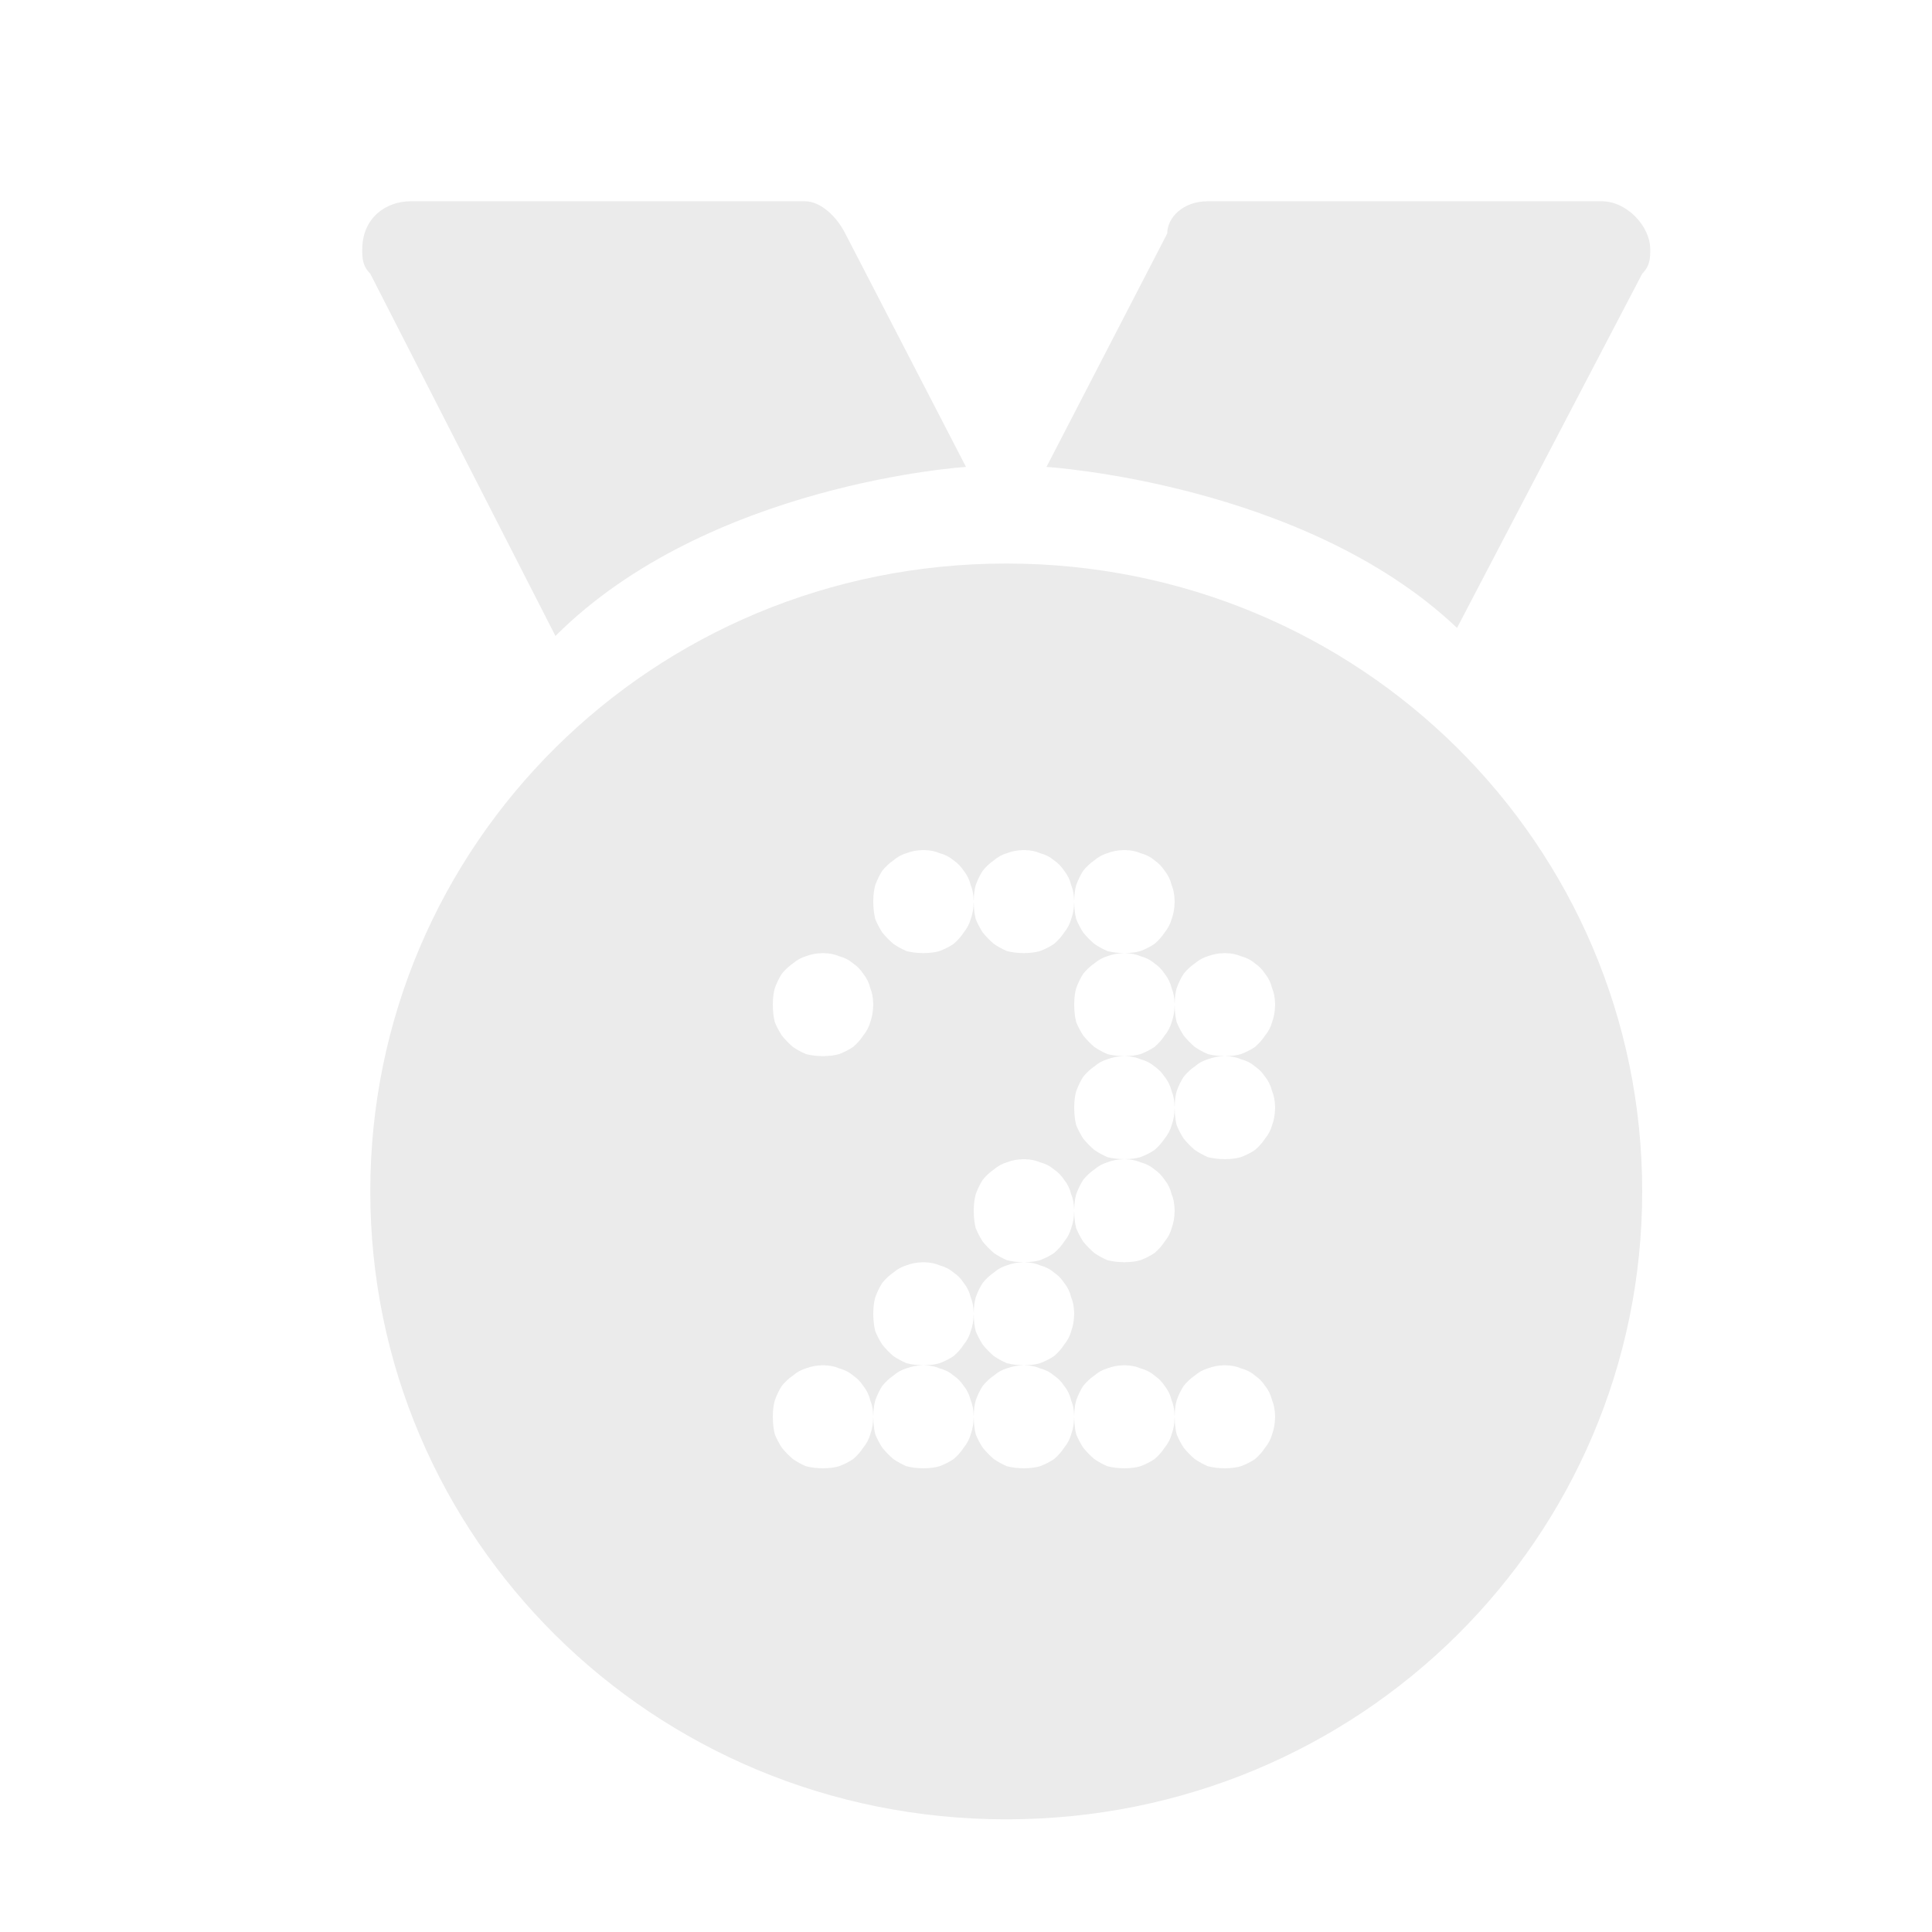
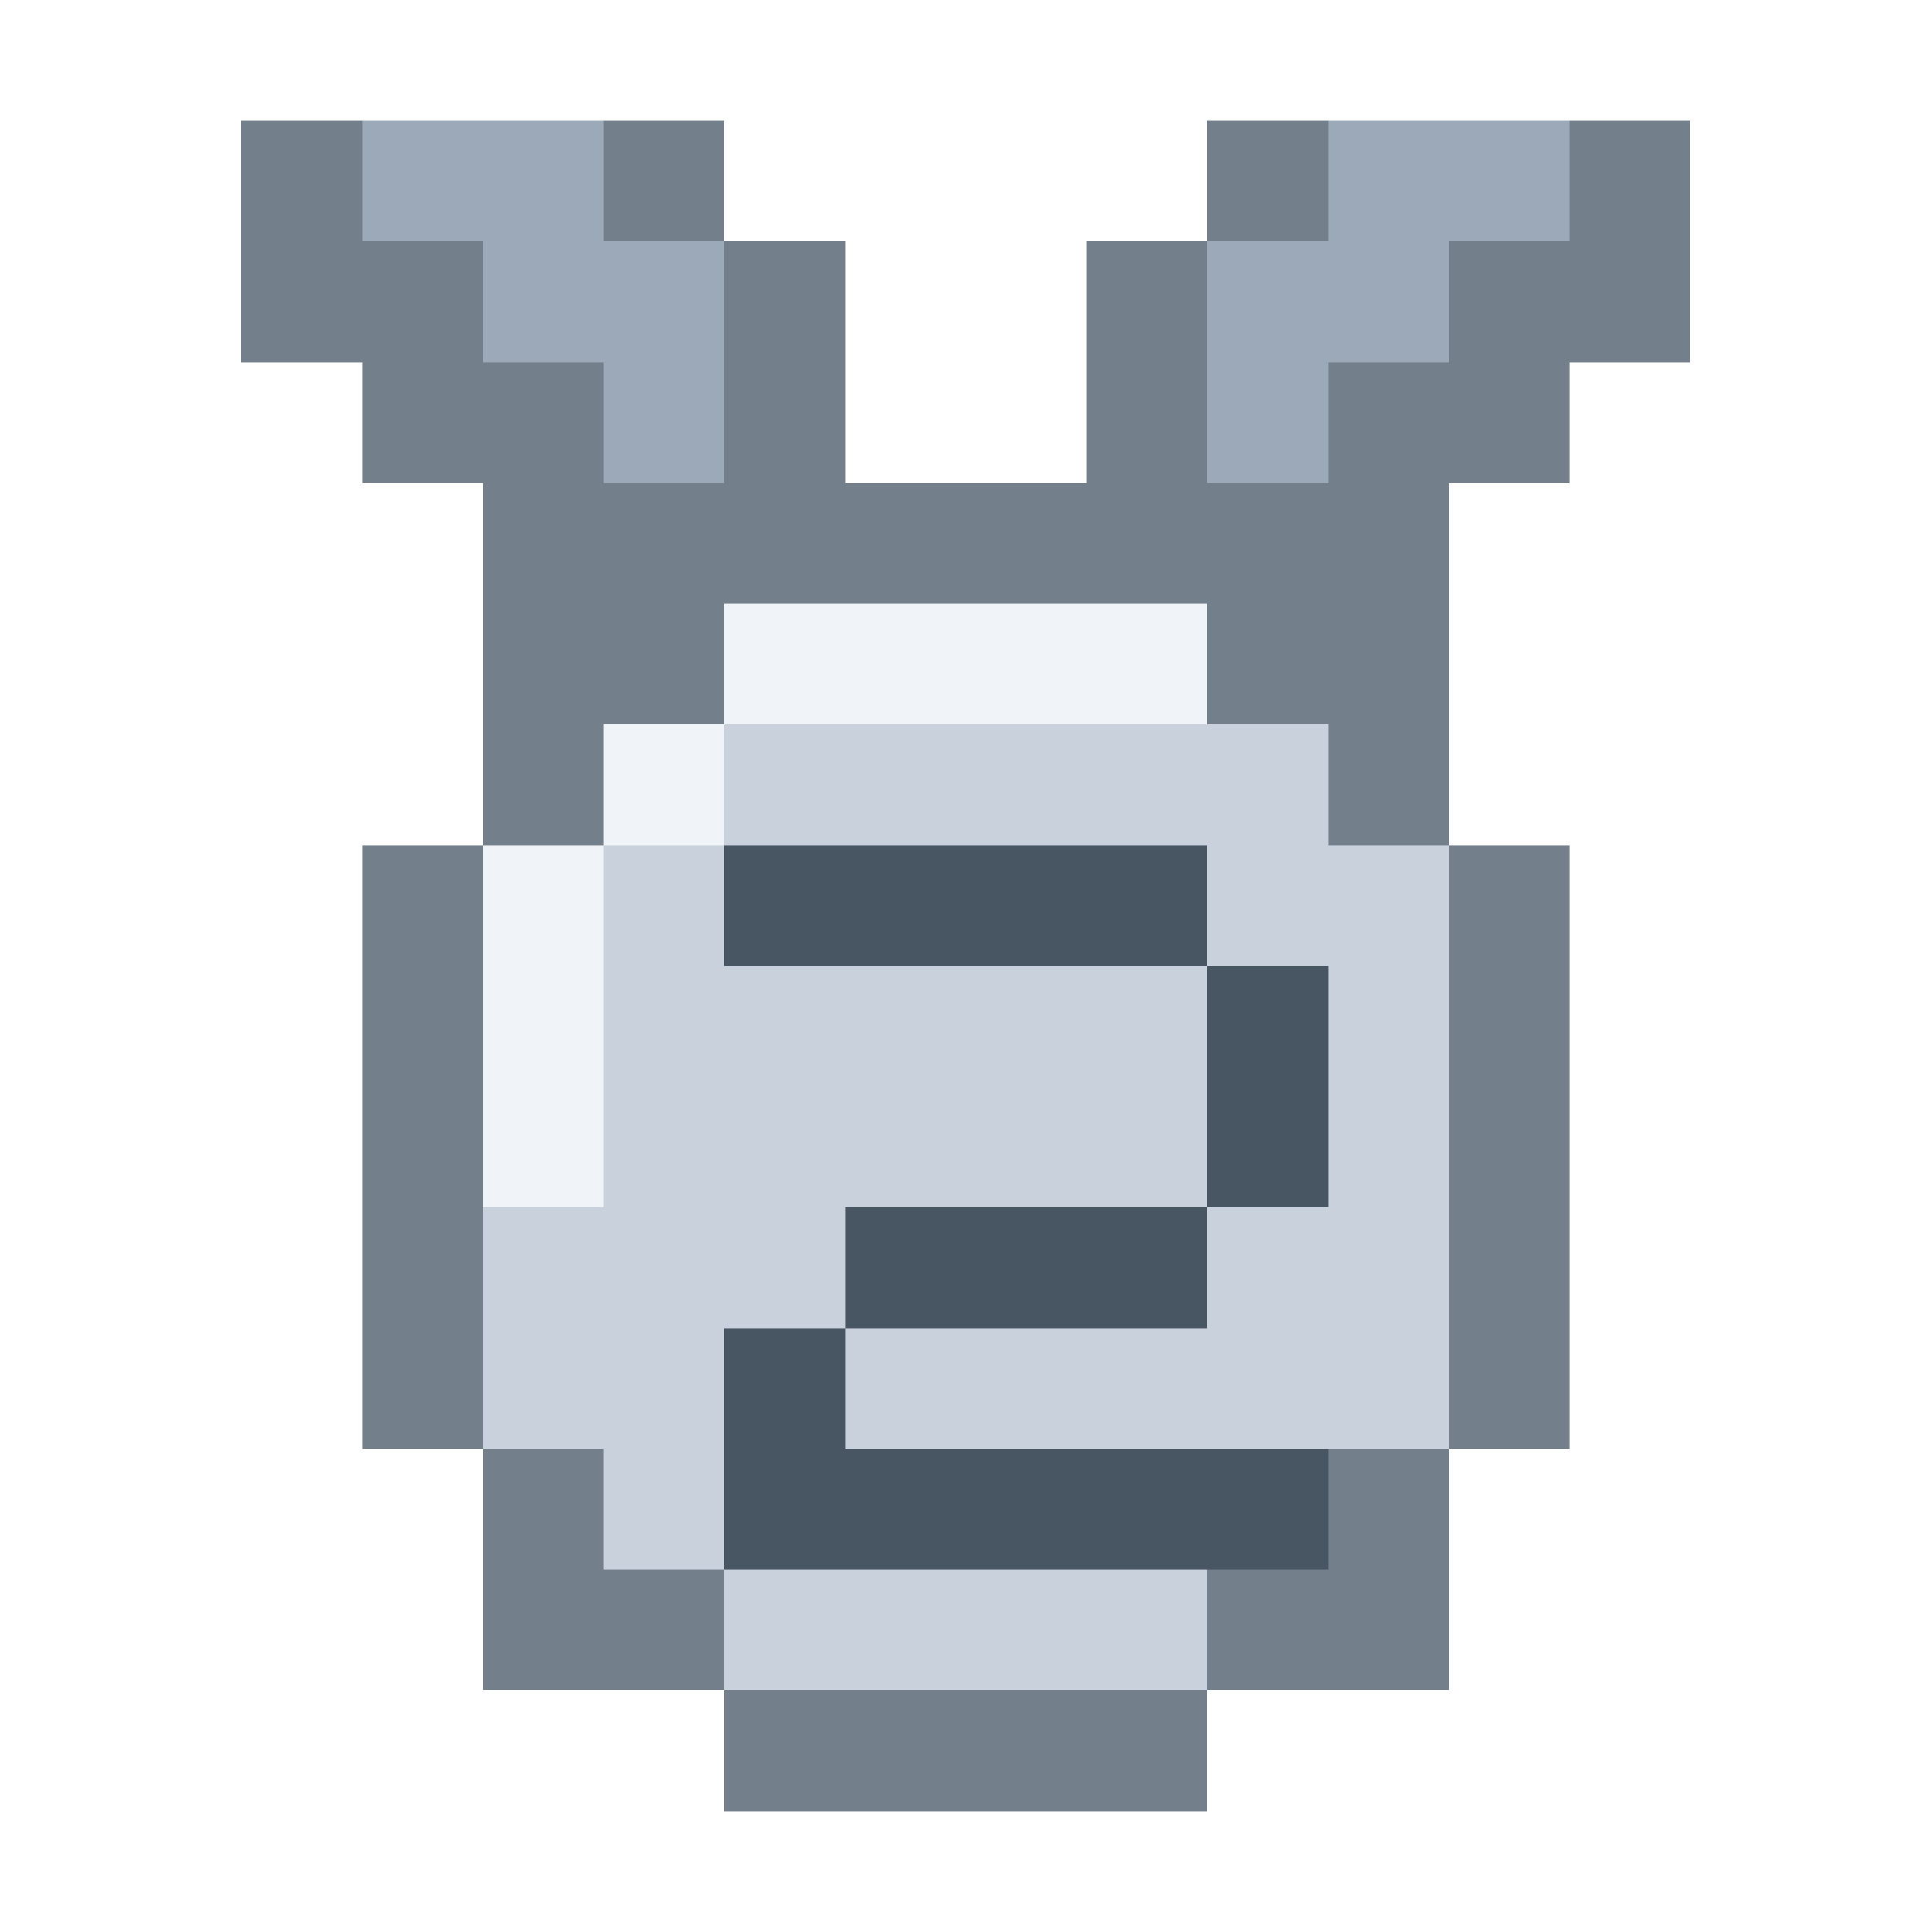
- <svg xmlns="http://www.w3.org/2000/svg" width="50" height="50" viewBox="0 0 50 50" fill="none">
-   <path d="M26.042 14.584C35.209 14.584 42.5 21.876 42.5 30.834C42.5 39.792 35.208 47.084 26.042 47.084C16.875 47.084 9.583 39.792 9.583 30.834C9.583 21.876 16.875 14.584 26.042 14.584ZM26.472 35.334C26.326 35.337 26.188 35.363 26.058 35.413C25.936 35.449 25.824 35.511 25.72 35.6C25.616 35.671 25.52 35.76 25.434 35.866C25.364 35.973 25.304 36.098 25.252 36.24C25.219 36.357 25.203 36.489 25.201 36.638L25.2 36.64L25.198 36.638C25.195 36.49 25.171 36.357 25.122 36.24C25.087 36.098 25.027 35.973 24.94 35.866C24.871 35.76 24.784 35.671 24.68 35.6C24.576 35.511 24.455 35.449 24.316 35.413C24.202 35.363 24.072 35.337 23.927 35.334L23.926 35.333L23.927 35.331C24.072 35.329 24.202 35.314 24.316 35.28C24.455 35.227 24.576 35.165 24.68 35.094C24.784 35.005 24.871 34.907 24.94 34.8C25.027 34.693 25.087 34.577 25.122 34.453C25.171 34.319 25.195 34.177 25.198 34.027L25.2 34.026L25.201 34.027C25.203 34.177 25.219 34.319 25.252 34.453C25.304 34.577 25.364 34.693 25.434 34.8C25.52 34.907 25.616 35.005 25.72 35.094C25.824 35.165 25.936 35.227 26.058 35.28C26.188 35.314 26.326 35.329 26.472 35.331L26.474 35.333L26.472 35.334ZM21.274 24.667L21.273 24.668C21.127 24.671 20.989 24.697 20.858 24.747C20.737 24.783 20.623 24.845 20.52 24.934C20.416 25.005 20.321 25.094 20.234 25.2C20.165 25.307 20.104 25.431 20.052 25.573C20.019 25.69 20.003 25.823 20.001 25.972L20 25.974V26.026L20.001 26.027C20.003 26.177 20.019 26.319 20.052 26.453C20.104 26.578 20.165 26.693 20.234 26.8C20.321 26.906 20.416 27.005 20.52 27.094C20.623 27.165 20.737 27.227 20.858 27.28C20.989 27.314 21.127 27.329 21.273 27.331L21.274 27.333H21.326L21.327 27.331C21.472 27.329 21.602 27.314 21.716 27.28C21.854 27.227 21.976 27.165 22.08 27.094C22.184 27.005 22.27 26.907 22.34 26.8C22.427 26.693 22.488 26.578 22.523 26.453C22.571 26.319 22.595 26.177 22.598 26.027L22.6 26.026V25.974L22.598 25.972C22.595 25.823 22.571 25.69 22.523 25.573C22.488 25.431 22.427 25.307 22.34 25.2C22.27 25.094 22.184 25.005 22.08 24.934C21.976 24.845 21.855 24.783 21.716 24.747C21.602 24.697 21.472 24.671 21.327 24.668L21.326 24.667H21.274ZM31.672 27.334C31.526 27.337 31.388 27.363 31.258 27.413C31.137 27.449 31.024 27.511 30.92 27.6C30.816 27.671 30.72 27.76 30.634 27.866C30.564 27.973 30.504 28.098 30.452 28.24C30.42 28.357 30.403 28.489 30.401 28.638L30.4 28.64L30.398 28.638C30.395 28.49 30.371 28.357 30.322 28.24C30.288 28.098 30.226 27.973 30.14 27.866C30.07 27.76 29.984 27.671 29.88 27.6C29.776 27.511 29.654 27.449 29.516 27.413C29.401 27.363 29.272 27.337 29.127 27.334L29.126 27.333L29.127 27.331C29.272 27.329 29.401 27.314 29.516 27.28C29.654 27.227 29.776 27.165 29.88 27.094C29.984 27.005 30.07 26.907 30.14 26.8C30.226 26.693 30.288 26.578 30.322 26.453C30.371 26.319 30.396 26.177 30.398 26.027L30.4 26.026L30.401 26.027C30.403 26.177 30.419 26.319 30.452 26.453C30.504 26.578 30.564 26.693 30.634 26.8C30.721 26.907 30.816 27.005 30.92 27.094C31.024 27.165 31.137 27.227 31.258 27.28C31.388 27.314 31.526 27.329 31.672 27.331L31.674 27.333L31.672 27.334ZM23.874 22L23.872 22.001C23.726 22.004 23.588 22.03 23.458 22.08C23.337 22.116 23.224 22.178 23.12 22.267C23.016 22.338 22.921 22.427 22.834 22.533C22.765 22.64 22.704 22.764 22.652 22.906C22.62 23.023 22.602 23.156 22.601 23.305L22.6 23.307V23.36L22.601 23.361C22.602 23.511 22.62 23.653 22.652 23.787C22.704 23.911 22.765 24.027 22.834 24.134C22.921 24.24 23.016 24.338 23.12 24.427C23.224 24.498 23.337 24.56 23.458 24.613C23.588 24.647 23.726 24.663 23.872 24.665L23.874 24.667H23.926L23.927 24.665C24.072 24.663 24.202 24.647 24.316 24.613C24.455 24.56 24.576 24.498 24.68 24.427C24.784 24.338 24.871 24.24 24.94 24.134C25.027 24.027 25.087 23.911 25.122 23.787C25.171 23.653 25.195 23.511 25.198 23.361L25.2 23.36L25.201 23.361C25.203 23.511 25.219 23.653 25.252 23.787C25.304 23.911 25.364 24.027 25.434 24.134C25.52 24.24 25.616 24.338 25.72 24.427C25.824 24.498 25.936 24.56 26.058 24.613C26.188 24.647 26.326 24.663 26.472 24.665L26.474 24.667H26.526L26.527 24.665C26.672 24.663 26.802 24.647 26.916 24.613C27.055 24.56 27.176 24.498 27.28 24.427C27.384 24.338 27.471 24.24 27.54 24.134C27.627 24.027 27.687 23.911 27.722 23.787C27.771 23.653 27.795 23.511 27.798 23.361L27.8 23.36L27.801 23.361C27.803 23.511 27.819 23.653 27.852 23.787C27.904 23.912 27.965 24.027 28.034 24.134C28.121 24.24 28.216 24.338 28.32 24.427C28.424 24.498 28.537 24.56 28.658 24.613C28.789 24.647 28.927 24.663 29.072 24.665L29.074 24.667L29.072 24.668C28.927 24.671 28.789 24.697 28.658 24.747C28.537 24.783 28.424 24.845 28.32 24.934C28.216 25.005 28.121 25.093 28.034 25.2C27.965 25.307 27.904 25.431 27.852 25.573C27.819 25.69 27.803 25.823 27.801 25.972L27.8 25.974V26.026L27.801 26.027C27.803 26.177 27.819 26.319 27.852 26.453C27.904 26.578 27.965 26.693 28.034 26.8C28.121 26.907 28.216 27.005 28.32 27.094C28.424 27.165 28.537 27.227 28.658 27.28C28.788 27.314 28.927 27.329 29.072 27.331L29.074 27.333L29.072 27.334C28.927 27.337 28.788 27.363 28.658 27.413C28.537 27.449 28.424 27.511 28.32 27.6C28.216 27.671 28.121 27.76 28.034 27.866C27.965 27.973 27.904 28.098 27.852 28.24C27.819 28.357 27.803 28.49 27.801 28.638L27.8 28.64V28.693L27.801 28.694C27.803 28.844 27.819 28.986 27.852 29.12C27.904 29.245 27.965 29.36 28.034 29.467C28.121 29.573 28.216 29.671 28.32 29.76C28.424 29.831 28.537 29.893 28.658 29.946C28.789 29.98 28.927 29.996 29.072 29.998L29.074 30L29.072 30.001C28.927 30.004 28.789 30.03 28.658 30.08C28.537 30.116 28.424 30.178 28.32 30.267C28.216 30.338 28.121 30.427 28.034 30.533C27.965 30.64 27.904 30.764 27.852 30.906C27.819 31.023 27.803 31.156 27.801 31.305L27.8 31.307L27.798 31.305C27.795 31.156 27.771 31.023 27.722 30.906C27.687 30.764 27.627 30.64 27.54 30.533C27.471 30.427 27.384 30.338 27.28 30.267C27.176 30.178 27.055 30.116 26.916 30.08C26.802 30.03 26.672 30.004 26.527 30.001L26.526 30H26.474L26.472 30.001C26.326 30.004 26.188 30.03 26.058 30.08C25.936 30.116 25.824 30.178 25.72 30.267C25.616 30.338 25.52 30.427 25.434 30.533C25.364 30.64 25.304 30.764 25.252 30.906C25.219 31.023 25.203 31.156 25.201 31.305L25.2 31.307V31.36L25.201 31.361C25.203 31.511 25.219 31.653 25.252 31.787C25.304 31.911 25.364 32.027 25.434 32.134C25.52 32.24 25.616 32.338 25.72 32.427C25.824 32.498 25.936 32.56 26.058 32.613C26.188 32.647 26.326 32.663 26.472 32.665L26.474 32.667L26.472 32.668C26.326 32.671 26.188 32.697 26.058 32.747C25.936 32.783 25.824 32.845 25.72 32.934C25.616 33.005 25.52 33.094 25.434 33.2C25.364 33.307 25.304 33.431 25.252 33.573C25.219 33.69 25.203 33.823 25.201 33.972L25.2 33.974L25.198 33.972C25.195 33.823 25.171 33.69 25.122 33.573C25.087 33.431 25.027 33.307 24.94 33.2C24.871 33.093 24.784 33.005 24.68 32.934C24.576 32.845 24.455 32.783 24.316 32.747C24.202 32.697 24.072 32.671 23.927 32.668L23.926 32.667H23.874L23.872 32.668C23.726 32.671 23.588 32.697 23.458 32.747C23.337 32.783 23.224 32.845 23.12 32.934C23.016 33.005 22.921 33.093 22.834 33.2C22.765 33.307 22.704 33.431 22.652 33.573C22.62 33.69 22.602 33.823 22.601 33.972L22.6 33.974V34.026L22.601 34.027C22.602 34.177 22.62 34.319 22.652 34.453C22.704 34.578 22.765 34.693 22.834 34.8C22.921 34.907 23.016 35.005 23.12 35.094C23.224 35.165 23.337 35.227 23.458 35.28C23.588 35.314 23.726 35.329 23.872 35.331L23.874 35.333L23.872 35.334C23.726 35.337 23.588 35.363 23.458 35.413C23.337 35.449 23.224 35.511 23.12 35.6C23.016 35.671 22.921 35.76 22.834 35.866C22.765 35.973 22.704 36.098 22.652 36.24C22.62 36.357 22.603 36.489 22.601 36.638L22.6 36.64L22.598 36.638C22.595 36.49 22.571 36.357 22.523 36.24C22.488 36.098 22.427 35.973 22.34 35.866C22.271 35.76 22.184 35.671 22.08 35.6C21.976 35.511 21.854 35.449 21.716 35.413C21.602 35.363 21.472 35.337 21.327 35.334L21.326 35.333H21.274L21.273 35.334C21.127 35.337 20.989 35.363 20.858 35.413C20.737 35.449 20.623 35.511 20.52 35.6C20.416 35.671 20.321 35.76 20.234 35.866C20.165 35.973 20.104 36.098 20.052 36.24C20.019 36.357 20.003 36.49 20.001 36.638L20 36.64V36.693L20.001 36.694C20.003 36.844 20.019 36.986 20.052 37.12C20.104 37.245 20.165 37.36 20.234 37.467C20.321 37.573 20.416 37.671 20.52 37.76C20.623 37.831 20.737 37.893 20.858 37.946C20.989 37.98 21.127 37.996 21.273 37.998L21.274 38H21.326L21.327 37.998C21.472 37.996 21.602 37.98 21.716 37.946C21.855 37.893 21.976 37.831 22.08 37.76C22.184 37.671 22.271 37.573 22.34 37.467C22.427 37.36 22.488 37.245 22.523 37.12C22.571 36.986 22.595 36.844 22.598 36.694L22.6 36.693L22.601 36.694C22.602 36.844 22.62 36.986 22.652 37.12C22.704 37.245 22.765 37.36 22.834 37.467C22.921 37.573 23.016 37.671 23.12 37.76C23.224 37.831 23.337 37.893 23.458 37.946C23.588 37.98 23.726 37.996 23.872 37.998L23.874 38H23.926L23.927 37.998C24.072 37.996 24.202 37.98 24.316 37.946C24.455 37.893 24.576 37.831 24.68 37.76C24.784 37.671 24.871 37.574 24.94 37.467C25.027 37.36 25.087 37.245 25.122 37.12C25.171 36.986 25.195 36.844 25.198 36.694L25.2 36.693L25.201 36.694C25.203 36.844 25.219 36.986 25.252 37.12C25.304 37.245 25.364 37.36 25.434 37.467C25.52 37.573 25.616 37.671 25.72 37.76C25.824 37.831 25.936 37.893 26.058 37.946C26.188 37.98 26.326 37.996 26.472 37.998L26.474 38H26.526L26.527 37.998C26.672 37.996 26.802 37.98 26.916 37.946C27.055 37.893 27.176 37.831 27.28 37.76C27.384 37.671 27.471 37.573 27.54 37.467C27.627 37.36 27.687 37.245 27.722 37.12C27.771 36.986 27.795 36.844 27.798 36.694L27.8 36.693L27.801 36.694C27.803 36.844 27.819 36.986 27.852 37.12C27.904 37.245 27.965 37.36 28.034 37.467C28.121 37.573 28.216 37.671 28.32 37.76C28.424 37.831 28.537 37.893 28.658 37.946C28.789 37.98 28.927 37.996 29.072 37.998L29.074 38H29.126L29.127 37.998C29.272 37.996 29.401 37.98 29.516 37.946C29.654 37.893 29.776 37.831 29.88 37.76C29.984 37.671 30.07 37.573 30.14 37.467C30.226 37.36 30.288 37.245 30.322 37.12C30.371 36.986 30.396 36.844 30.398 36.694L30.4 36.693L30.401 36.694C30.403 36.844 30.419 36.986 30.452 37.12C30.504 37.245 30.564 37.36 30.634 37.467C30.72 37.573 30.816 37.671 30.92 37.76C31.024 37.831 31.137 37.893 31.258 37.946C31.388 37.98 31.526 37.996 31.672 37.998L31.674 38H31.726L31.727 37.998C31.872 37.996 32.002 37.98 32.116 37.946C32.255 37.893 32.377 37.831 32.48 37.76C32.584 37.671 32.671 37.573 32.74 37.467C32.827 37.36 32.887 37.245 32.922 37.12C32.971 36.986 32.995 36.844 32.998 36.694L33 36.693V36.64L32.998 36.638C32.995 36.489 32.971 36.357 32.922 36.24C32.887 36.098 32.827 35.973 32.74 35.866C32.671 35.76 32.584 35.671 32.48 35.6C32.377 35.511 32.255 35.449 32.116 35.413C32.002 35.363 31.872 35.337 31.727 35.334L31.726 35.333H31.674L31.672 35.334C31.526 35.337 31.388 35.363 31.258 35.413C31.137 35.449 31.024 35.511 30.92 35.6C30.816 35.671 30.72 35.76 30.634 35.866C30.564 35.973 30.504 36.098 30.452 36.24C30.42 36.357 30.403 36.489 30.401 36.638L30.4 36.64L30.398 36.638C30.395 36.49 30.371 36.357 30.322 36.24C30.288 36.098 30.226 35.973 30.14 35.866C30.07 35.76 29.984 35.671 29.88 35.6C29.776 35.511 29.654 35.449 29.516 35.413C29.401 35.363 29.272 35.337 29.127 35.334L29.126 35.333H29.074L29.072 35.334C28.927 35.337 28.788 35.363 28.658 35.413C28.537 35.449 28.424 35.511 28.32 35.6C28.216 35.671 28.121 35.76 28.034 35.866C27.965 35.973 27.904 36.098 27.852 36.24C27.819 36.357 27.803 36.49 27.801 36.638L27.8 36.64L27.798 36.638C27.795 36.489 27.77 36.357 27.722 36.24C27.687 36.098 27.627 35.973 27.54 35.866C27.471 35.76 27.384 35.671 27.28 35.6C27.176 35.511 27.055 35.449 26.916 35.413C26.802 35.363 26.672 35.337 26.527 35.334L26.526 35.333L26.527 35.331C26.672 35.329 26.802 35.314 26.916 35.28C27.055 35.227 27.176 35.165 27.28 35.094C27.384 35.005 27.471 34.907 27.54 34.8C27.627 34.693 27.687 34.578 27.722 34.453C27.771 34.319 27.795 34.177 27.798 34.027L27.8 34.026V33.974L27.798 33.972C27.795 33.823 27.771 33.69 27.722 33.573C27.687 33.431 27.627 33.307 27.54 33.2C27.471 33.094 27.384 33.005 27.28 32.934C27.176 32.845 27.055 32.783 26.916 32.747C26.802 32.697 26.672 32.671 26.527 32.668L26.526 32.667L26.527 32.665C26.672 32.663 26.802 32.647 26.916 32.613C27.055 32.56 27.176 32.498 27.28 32.427C27.384 32.338 27.471 32.24 27.54 32.134C27.627 32.027 27.687 31.911 27.722 31.787C27.771 31.653 27.795 31.511 27.798 31.361L27.8 31.36L27.801 31.361C27.803 31.511 27.819 31.653 27.852 31.787C27.904 31.912 27.965 32.027 28.034 32.134C28.121 32.24 28.216 32.338 28.32 32.427C28.424 32.498 28.537 32.56 28.658 32.613C28.789 32.647 28.927 32.663 29.072 32.665L29.074 32.667H29.126L29.127 32.665C29.272 32.663 29.401 32.647 29.516 32.613C29.654 32.56 29.776 32.498 29.88 32.427C29.984 32.338 30.07 32.24 30.14 32.134C30.226 32.027 30.288 31.911 30.322 31.787C30.371 31.653 30.396 31.511 30.398 31.361L30.4 31.36V31.307L30.398 31.305C30.395 31.156 30.371 31.023 30.322 30.906C30.288 30.764 30.226 30.64 30.14 30.533C30.07 30.427 29.984 30.338 29.88 30.267C29.776 30.178 29.654 30.116 29.516 30.08C29.401 30.03 29.272 30.004 29.127 30.001L29.126 30L29.127 29.998C29.272 29.996 29.401 29.98 29.516 29.946C29.654 29.893 29.776 29.831 29.88 29.76C29.984 29.671 30.07 29.573 30.14 29.467C30.226 29.36 30.288 29.244 30.322 29.12C30.371 28.986 30.396 28.844 30.398 28.694L30.4 28.693L30.401 28.694C30.403 28.844 30.419 28.986 30.452 29.12C30.504 29.244 30.564 29.36 30.634 29.467C30.72 29.573 30.816 29.671 30.92 29.76C31.024 29.831 31.137 29.893 31.258 29.946C31.388 29.98 31.526 29.996 31.672 29.998L31.674 30H31.726L31.727 29.998C31.872 29.996 32.002 29.98 32.116 29.946C32.255 29.893 32.377 29.831 32.48 29.76C32.584 29.671 32.671 29.573 32.74 29.467C32.827 29.36 32.887 29.244 32.922 29.12C32.971 28.986 32.995 28.844 32.998 28.694L33 28.693V28.64L32.998 28.638C32.995 28.489 32.971 28.357 32.922 28.24C32.887 28.098 32.827 27.973 32.74 27.866C32.671 27.76 32.584 27.671 32.48 27.6C32.377 27.511 32.255 27.449 32.116 27.413C32.002 27.363 31.872 27.337 31.727 27.334L31.726 27.333L31.727 27.331C31.872 27.329 32.002 27.314 32.116 27.28C32.255 27.227 32.377 27.165 32.48 27.094C32.584 27.005 32.671 26.906 32.74 26.8C32.827 26.693 32.887 26.578 32.922 26.453C32.971 26.319 32.995 26.177 32.998 26.027L33 26.026V25.974L32.998 25.972C32.995 25.823 32.971 25.69 32.922 25.573C32.887 25.431 32.827 25.307 32.74 25.2C32.671 25.094 32.584 25.005 32.48 24.934C32.377 24.845 32.255 24.783 32.116 24.747C32.002 24.697 31.872 24.671 31.727 24.668L31.726 24.667H31.674L31.672 24.668C31.526 24.671 31.388 24.697 31.258 24.747C31.137 24.783 31.024 24.845 30.92 24.934C30.816 25.005 30.72 25.094 30.634 25.2C30.564 25.307 30.504 25.431 30.452 25.573C30.419 25.69 30.403 25.823 30.401 25.972L30.4 25.974L30.398 25.972C30.395 25.823 30.371 25.69 30.322 25.573C30.288 25.431 30.226 25.307 30.14 25.2C30.07 25.094 29.984 25.005 29.88 24.934C29.776 24.845 29.654 24.783 29.516 24.747C29.401 24.697 29.272 24.671 29.127 24.668L29.126 24.667L29.127 24.665C29.272 24.663 29.401 24.647 29.516 24.613C29.654 24.56 29.776 24.498 29.88 24.427C29.984 24.338 30.07 24.24 30.14 24.134C30.226 24.027 30.288 23.911 30.322 23.787C30.371 23.653 30.396 23.511 30.398 23.361L30.4 23.36V23.307L30.398 23.305C30.395 23.156 30.371 23.023 30.322 22.906C30.288 22.764 30.226 22.64 30.14 22.533C30.07 22.427 29.984 22.338 29.88 22.267C29.776 22.178 29.654 22.116 29.516 22.08C29.401 22.03 29.272 22.004 29.127 22.001L29.126 22H29.074L29.072 22.001C28.927 22.004 28.789 22.03 28.658 22.08C28.537 22.116 28.424 22.178 28.32 22.267C28.216 22.338 28.121 22.427 28.034 22.533C27.965 22.64 27.904 22.764 27.852 22.906C27.819 23.023 27.803 23.156 27.801 23.305L27.8 23.307L27.798 23.305C27.795 23.156 27.771 23.023 27.722 22.906C27.687 22.764 27.627 22.64 27.54 22.533C27.471 22.427 27.384 22.338 27.28 22.267C27.176 22.178 27.055 22.116 26.916 22.08C26.802 22.03 26.672 22.004 26.527 22.001L26.526 22H26.474L26.472 22.001C26.326 22.004 26.188 22.03 26.058 22.08C25.936 22.116 25.824 22.178 25.72 22.267C25.616 22.338 25.52 22.427 25.434 22.533C25.364 22.64 25.304 22.764 25.252 22.906C25.219 23.023 25.203 23.156 25.201 23.305L25.2 23.307L25.198 23.305C25.195 23.156 25.171 23.023 25.122 22.906C25.087 22.764 25.027 22.64 24.94 22.533C24.871 22.427 24.784 22.338 24.68 22.267C24.576 22.178 24.455 22.116 24.316 22.08C24.202 22.03 24.072 22.004 23.927 22.001L23.926 22H23.874ZM20.833 5.209C21.25 5.209 21.667 5.625 21.875 6.042L25 12.084C24.98 12.085 18.327 12.507 14.375 16.459L9.583 7.084C9.375 6.876 9.375 6.667 9.375 6.459C9.375 5.626 10 5.209 10.625 5.209H20.833ZM41.458 5.209C42.083 5.209 42.708 5.834 42.708 6.459C42.708 6.667 42.708 6.876 42.5 7.084L37.708 16.25C33.75 12.5 27.083 12.084 27.083 12.084L30.208 6.042C30.208 5.625 30.625 5.209 31.25 5.209H41.458Z" fill="#EBEBEB" />
+ <svg xmlns="http://www.w3.org/2000/svg" viewBox="0 0 32 32" shape-rendering="crispEdges" role="img" aria-label="第二名">
+   <path fill="#737f8b" d="M4 2H12V4H14V10H8V8H6V6H4ZM20 2H28V6H26V8H24V10H18V4H20Z" />
+   <path fill="#9ba9b8" d="M6 2H10V4H12V8H10V6H8V4H6ZM22 2H26V4H24V6H22V8H20V4H22Z" />
+   <path fill="#737f8b" d="M12 8H20V10H24V14H26V24H24V28H20V30H12V28H8V24H6V14H8V10H12Z" />
+   <path fill="#c9d2dc" d="M12 10H20V12H22V14H24V24H22V26H20V28H12V26H10V24H8V14H10V12H12Z" />
+   <path fill="#f0f4f8" d="M12 10H20V12H12ZM10 12H12V14H10ZM8 14H10V20H8Z" />
+   <path fill="#485663" d="M12 14H20V16H22V20H20V22H14V24H22V26H12V22H14V20H20V16H12Z" />
</svg>
